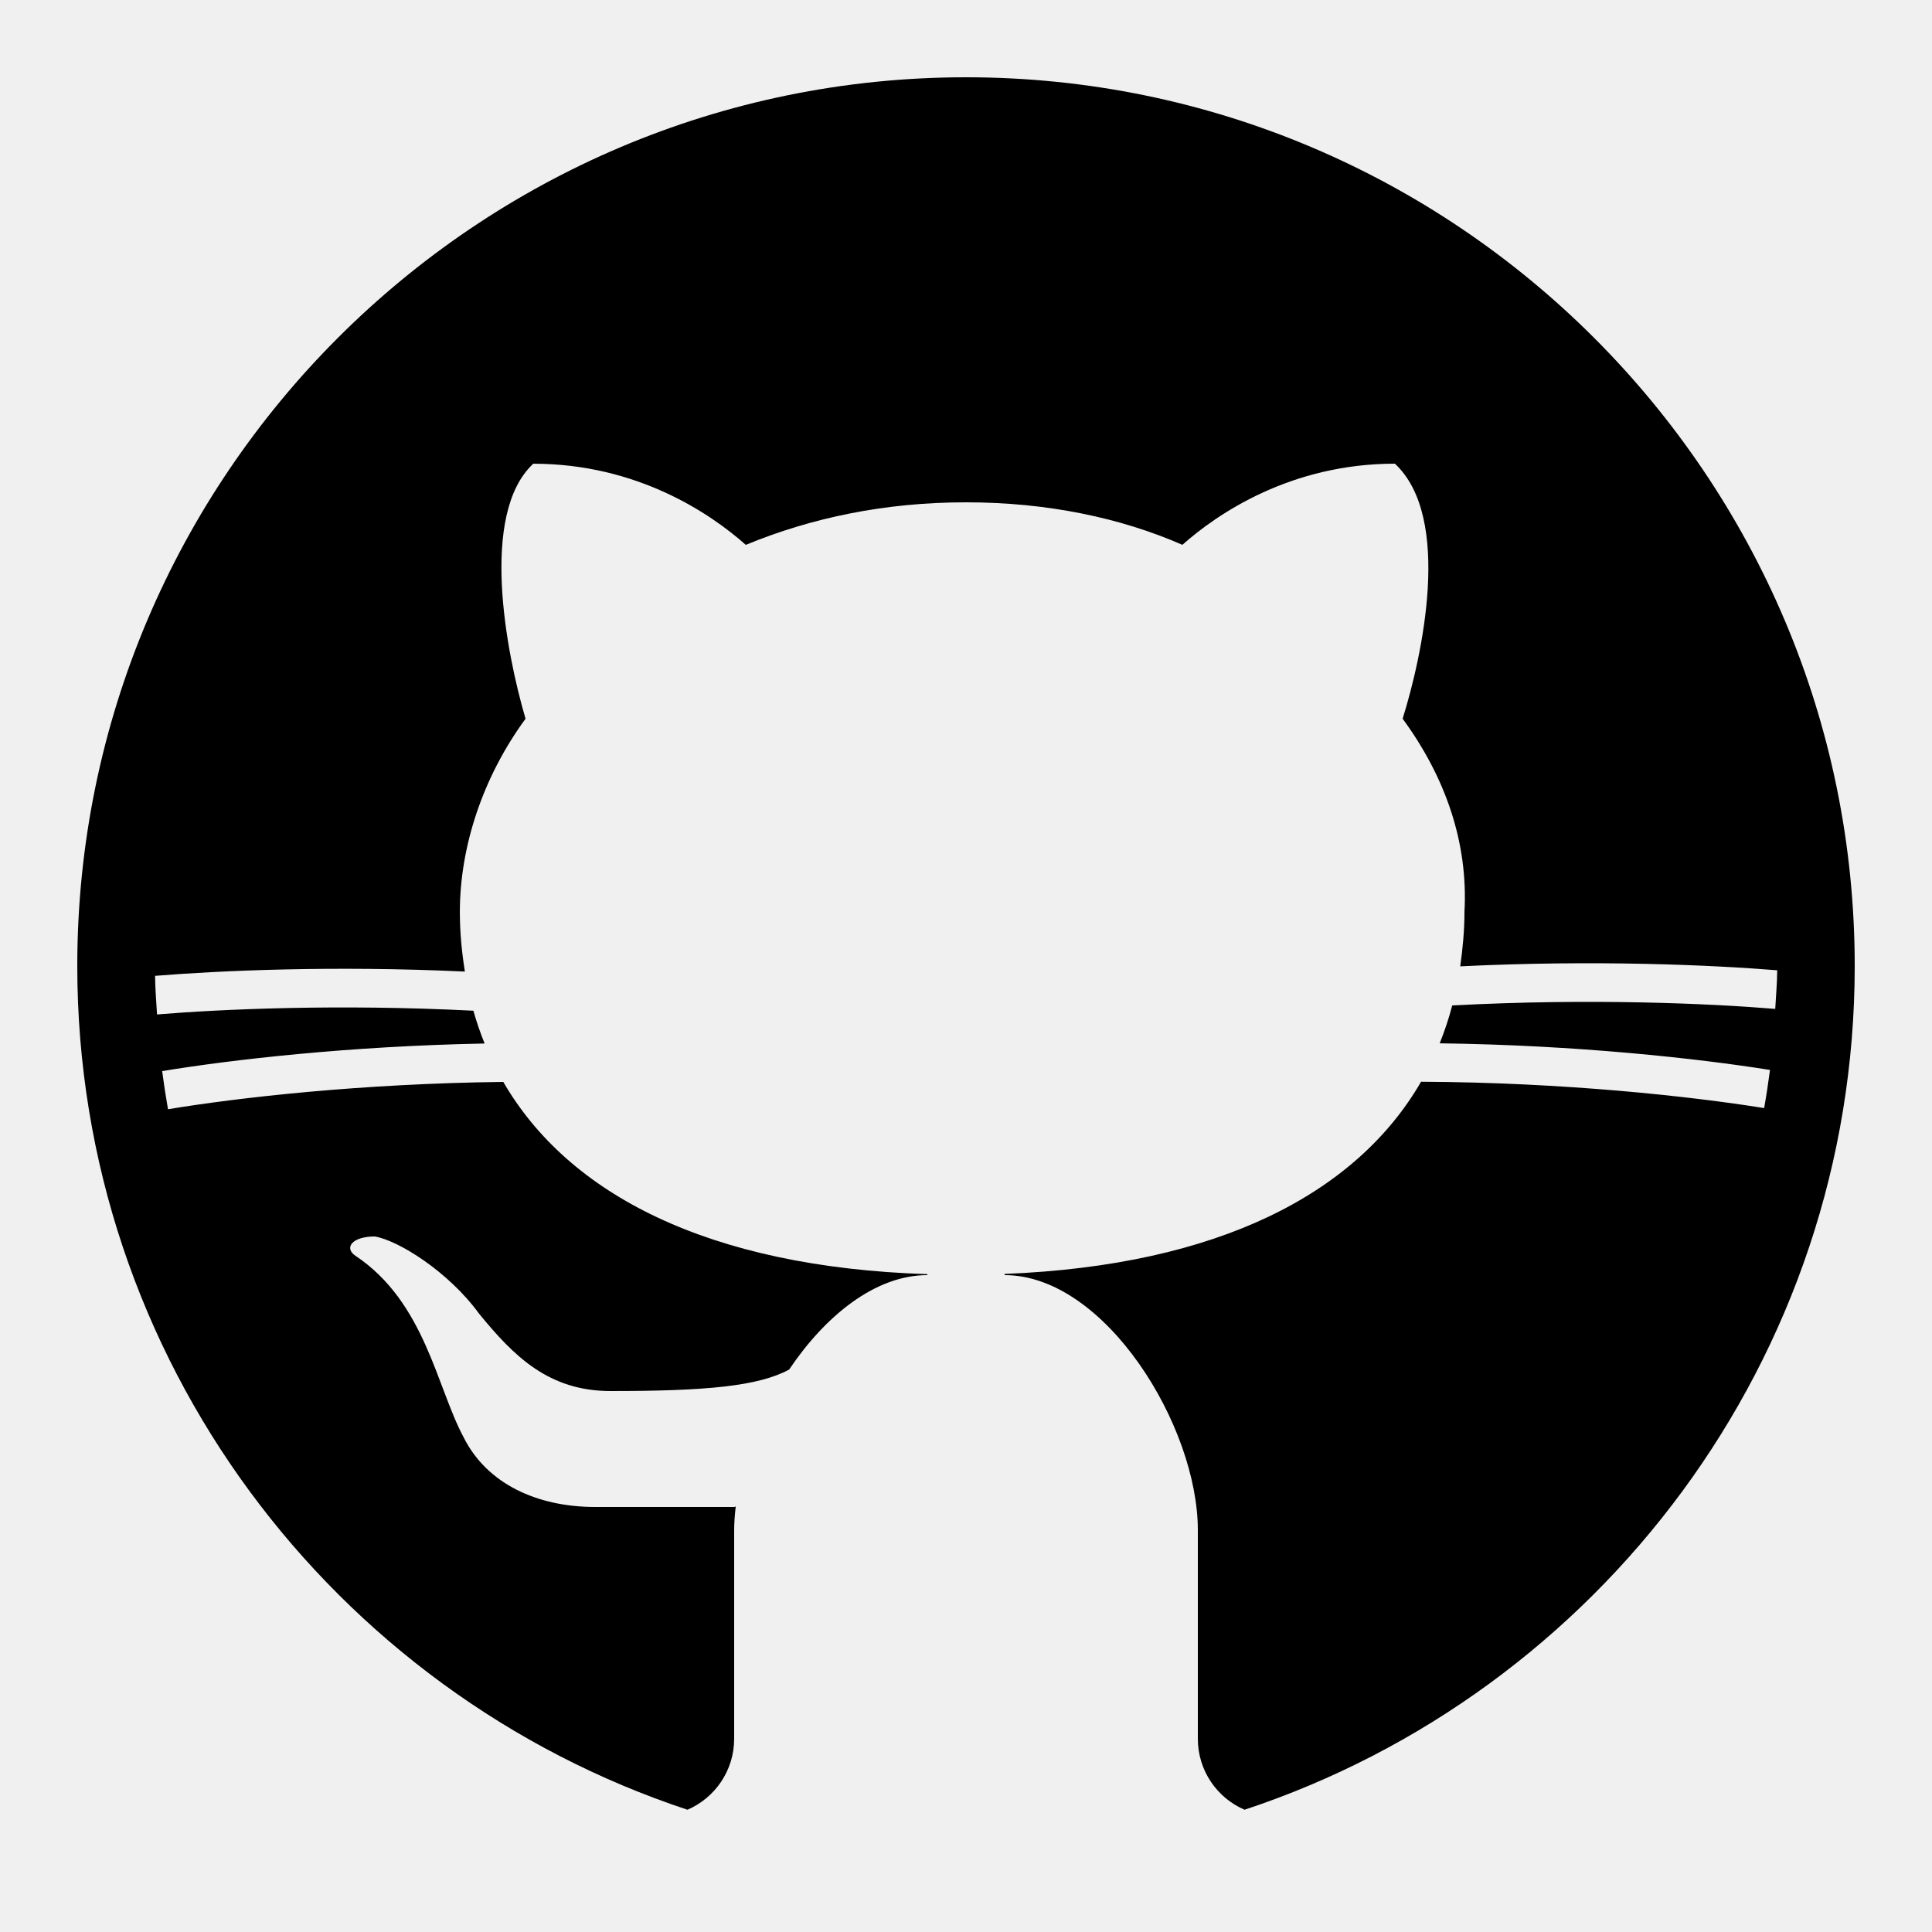
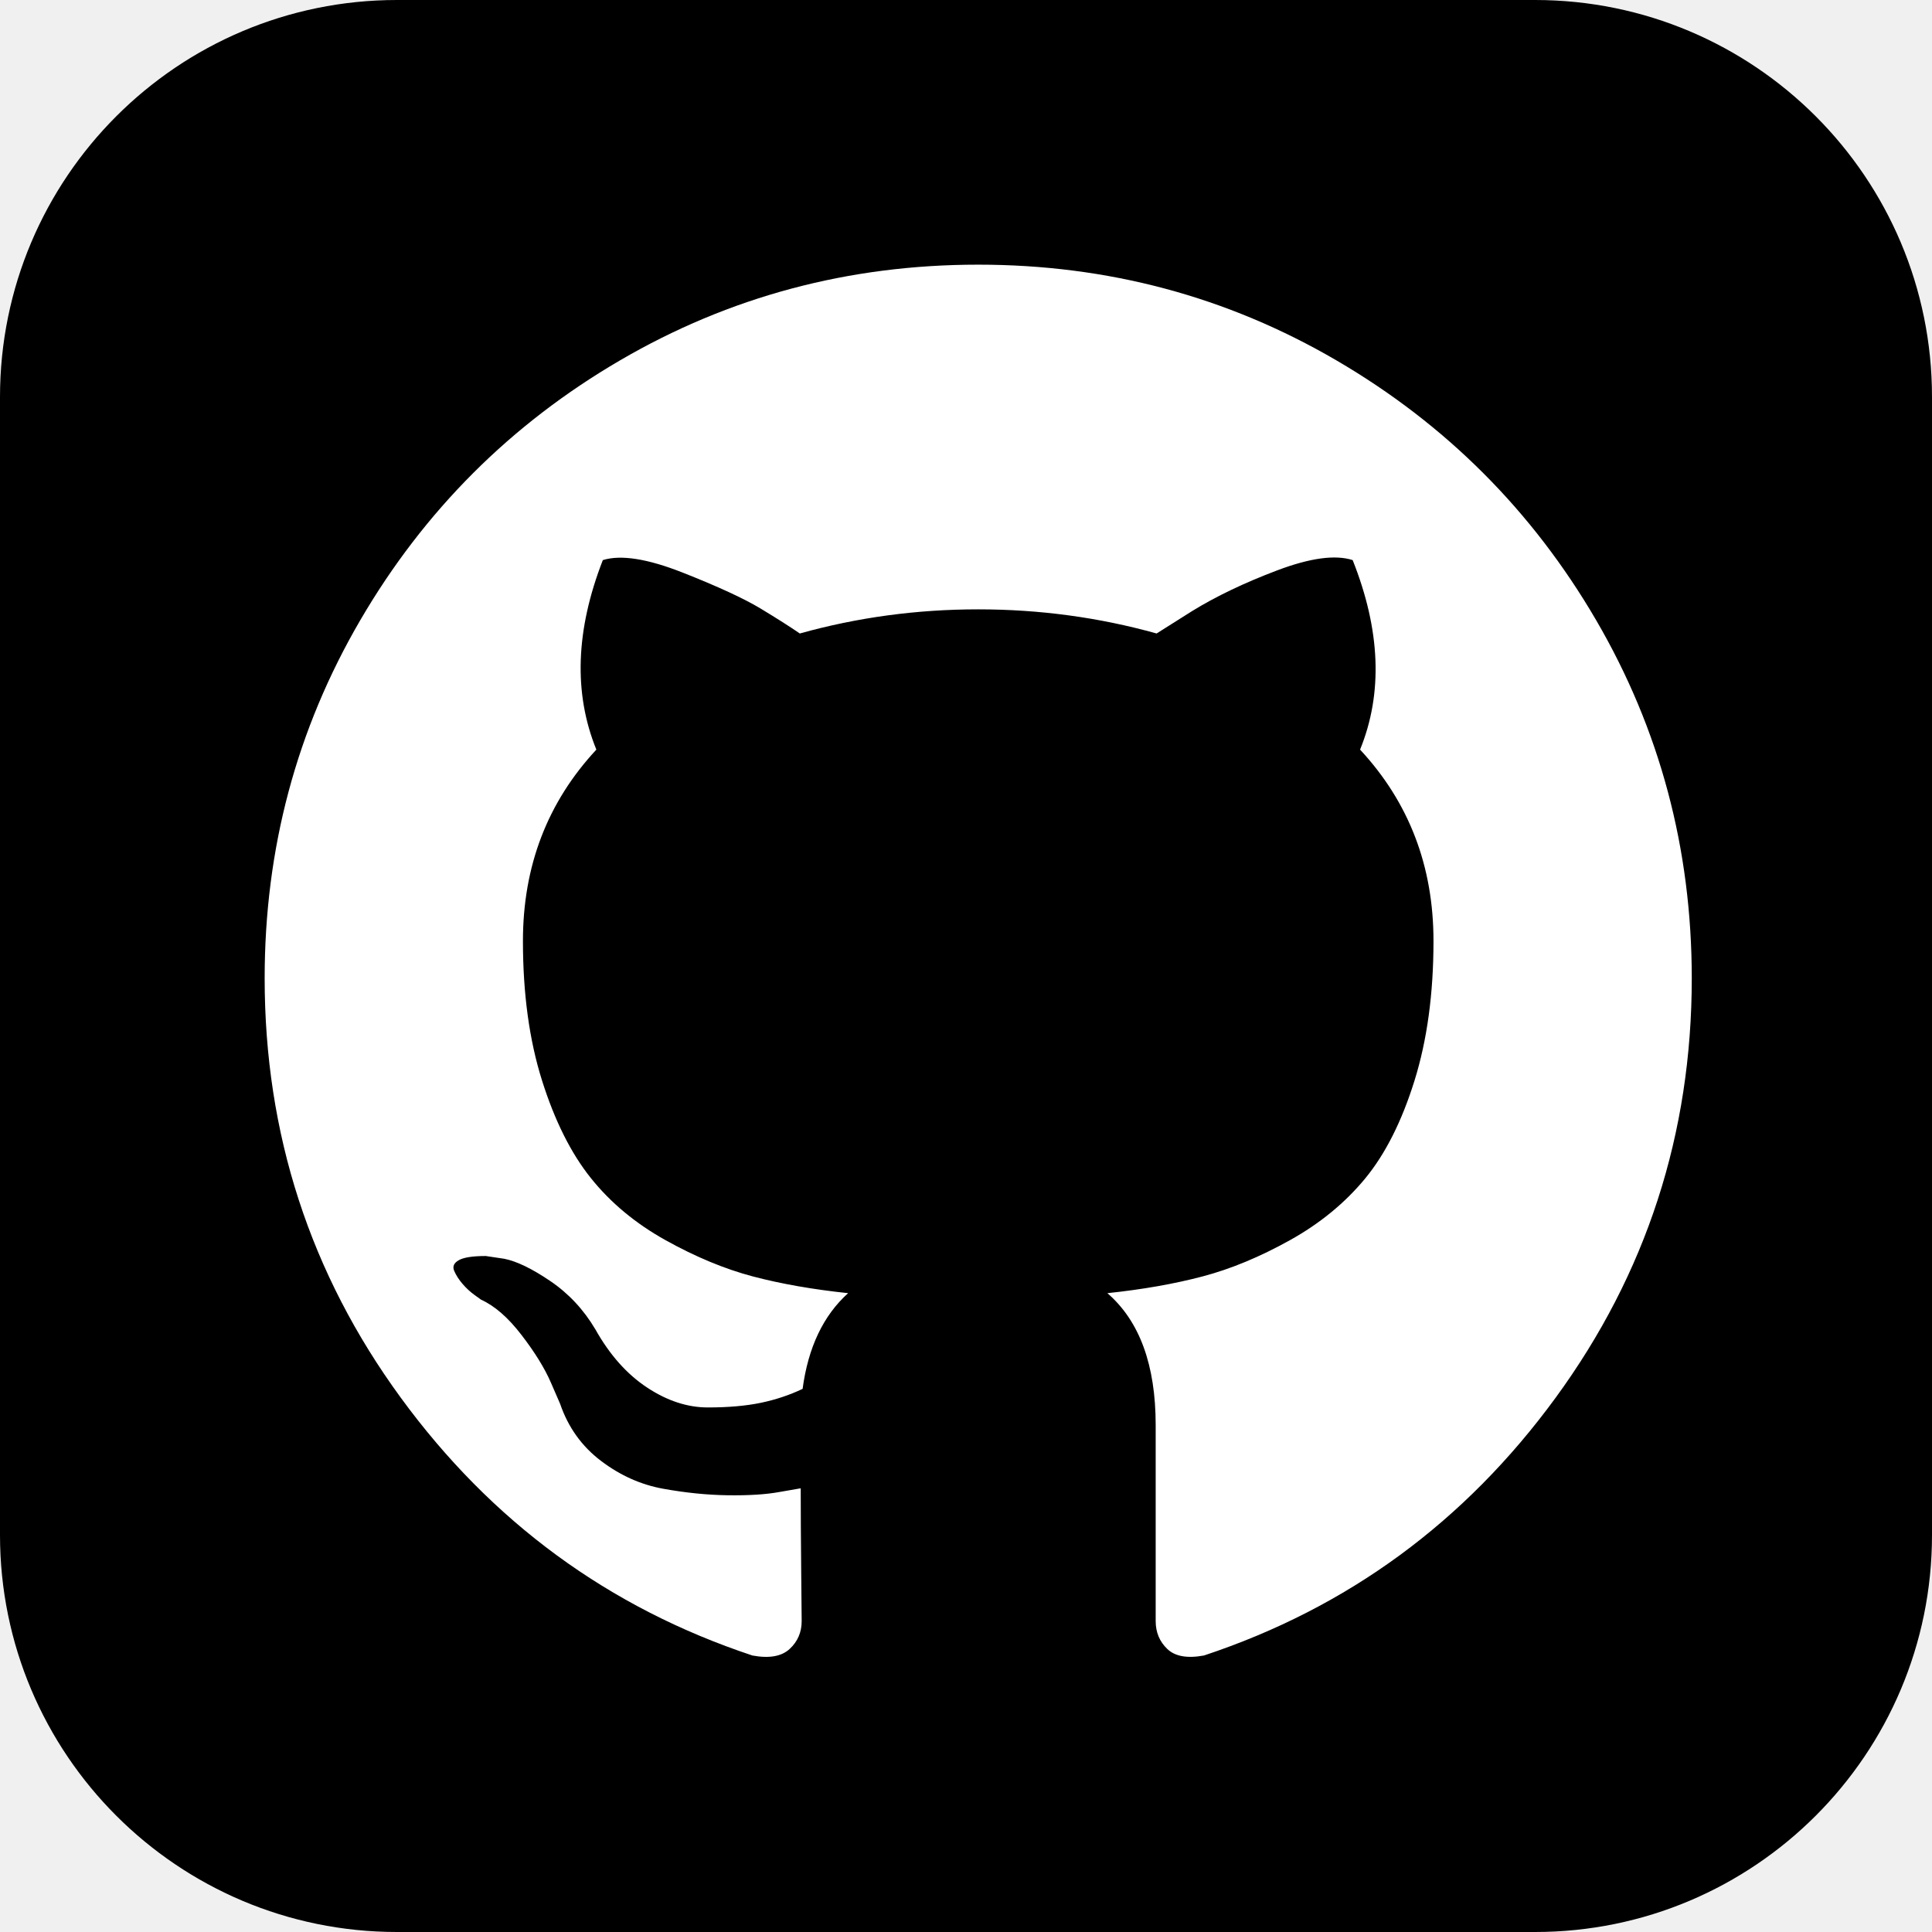
- <svg xmlns="http://www.w3.org/2000/svg" viewBox="0 0 50 50" width="50px" height="50px">
-   <path d="M17.791,46.836C18.502,46.53,19,45.823,19,45v-5.4c0-0.197,0.016-0.402,0.041-0.61C19.027,38.994,19.014,38.997,19,39 c0,0-3,0-3.6,0c-1.5,0-2.8-0.6-3.4-1.8c-0.7-1.3-1-3.5-2.8-4.7C8.9,32.3,9.1,32,9.7,32c0.6,0.1,1.9,0.9,2.7,2c0.9,1.1,1.8,2,3.4,2 c2.487,0,3.82-0.125,4.622-0.555C21.356,34.056,22.649,33,24,33v-0.025c-5.668-0.182-9.289-2.066-10.975-4.975 c-3.665,0.042-6.856,0.405-8.677,0.707c-0.058-0.327-0.108-0.656-0.151-0.987c1.797-0.296,4.843-0.647,8.345-0.714 c-0.112-0.276-0.209-0.559-0.291-0.849c-3.511-0.178-6.541-0.039-8.187,0.097c-0.02-0.332-0.047-0.663-0.051-0.999 c1.649-0.135,4.597-0.27,8.018-0.111c-0.079-0.5-0.13-1.011-0.13-1.543c0-1.7,0.6-3.5,1.7-5c-0.5-1.7-1.2-5.3,0.2-6.6 c2.7,0,4.6,1.3,5.5,2.1C21,13.4,22.9,13,25,13s4,0.4,5.6,1.1c0.9-0.8,2.8-2.1,5.5-2.1c1.5,1.4,0.7,5,0.2,6.6c1.1,1.5,1.7,3.2,1.6,5 c0,0.484-0.045,0.951-0.11,1.409c3.499-0.172,6.527-0.034,8.204,0.102c-0.002,0.337-0.033,0.666-0.051,0.999 c-1.671-0.138-4.775-0.28-8.359-0.089c-0.089,0.336-0.197,0.663-0.325,0.98c3.546,0.046,6.665,0.389,8.548,0.689 c-0.043,0.332-0.093,0.661-0.151,0.987c-1.912-0.306-5.171-0.664-8.879-0.682C35.112,30.873,31.557,32.75,26,32.969V33 c2.6,0,5,3.9,5,6.6V45c0,0.823,0.498,1.53,1.209,1.836C41.37,43.804,48,35.164,48,25C48,12.318,37.683,2,25,2S2,12.318,2,25 C2,35.164,8.63,43.804,17.791,46.836z" />
+ <svg xmlns="http://www.w3.org/2000/svg" width="800px" height="800px" viewBox="0 0 73 73" version="1.1">
+   <defs>
+ 
+ </defs>
+   <g id="team-collaboration/version-control/github" stroke="none" stroke-width="1" fill="none" fill-rule="evenodd">
+     <g id="container" transform="translate(2, 2)" fill-rule="nonzero">
+       <rect id="mask" stroke="#000000" stroke-width="2" fill="#000000" x="-1" y="-1" width="71" height="71" rx="14">
+ 
+ </rect>
+       <path d="M58.307,21.428 C55.896,17.297 52.625,14.027 48.495,11.616 C44.364,9.205 39.854,8 34.961,8 C30.07,8 25.559,9.205 21.428,11.616 C17.297,14.027 14.027,17.297 11.616,21.428 C9.205,25.559 8,30.07 8,34.961 C8,40.836 9.714,46.119 13.143,50.811 C16.572,55.504 21.001,58.751 26.43,60.553 C27.062,60.67 27.53,60.588 27.835,60.307 C28.139,60.027 28.291,59.675 28.291,59.255 C28.291,59.184 28.285,58.553 28.273,57.359 C28.261,56.165 28.255,55.124 28.255,54.235 L27.448,54.375 C26.933,54.469 26.284,54.509 25.499,54.498 C24.716,54.487 23.902,54.404 23.06,54.252 C22.217,54.1 21.433,53.749 20.708,53.199 C19.982,52.649 19.467,51.929 19.163,51.041 L18.812,50.233 C18.578,49.695 18.21,49.098 17.706,48.443 C17.203,47.787 16.694,47.343 16.179,47.109 L15.934,46.933 C15.77,46.816 15.618,46.675 15.477,46.511 C15.337,46.348 15.232,46.184 15.162,46.02 C15.091,45.856 15.149,45.721 15.337,45.615 C15.525,45.51 15.863,45.458 16.355,45.458 L17.057,45.563 C17.525,45.657 18.104,45.937 18.795,46.406 C19.485,46.874 20.053,47.482 20.497,48.231 C21.036,49.191 21.685,49.922 22.446,50.425 C23.206,50.928 23.973,51.18 24.745,51.18 C25.517,51.18 26.184,51.121 26.746,51.005 C27.307,50.888 27.834,50.712 28.326,50.478 C28.536,48.909 29.11,47.704 30.046,46.862 C28.712,46.721 27.512,46.51 26.447,46.23 C25.383,45.948 24.283,45.492 23.148,44.86 C22.012,44.228 21.07,43.444 20.321,42.508 C19.573,41.572 18.958,40.343 18.479,38.822 C17.999,37.3 17.759,35.545 17.759,33.556 C17.759,30.724 18.684,28.313 20.533,26.324 C19.667,24.194 19.748,21.807 20.778,19.163 C21.457,18.952 22.464,19.11 23.797,19.636 C25.131,20.163 26.108,20.614 26.729,20.988 C27.349,21.362 27.846,21.679 28.221,21.936 C30.398,21.328 32.644,21.024 34.961,21.024 C37.278,21.024 39.525,21.328 41.702,21.936 L43.036,21.094 C43.948,20.532 45.026,20.017 46.265,19.549 C47.506,19.081 48.454,18.952 49.11,19.163 C50.163,21.808 50.257,24.195 49.39,26.324 C51.239,28.314 52.164,30.725 52.164,33.556 C52.164,35.546 51.923,37.306 51.444,38.839 C50.965,40.373 50.345,41.601 49.585,42.526 C48.823,43.45 47.875,44.229 46.74,44.86 C45.605,45.492 44.505,45.948 43.44,46.229 C42.375,46.51 41.176,46.722 39.842,46.862 C41.059,47.915 41.667,49.577 41.667,51.847 L41.667,59.254 C41.667,59.674 41.813,60.026 42.106,60.306 C42.399,60.587 42.861,60.669 43.493,60.552 C48.923,58.75 53.352,55.503 56.781,50.81 C60.209,46.118 61.923,40.835 61.923,34.96 C61.922,30.07 60.716,25.559 58.307,21.428 Z" id="Shape" fill="#FFFFFF">
+ 
+ </path>
+     </g>
+   </g>
</svg>
